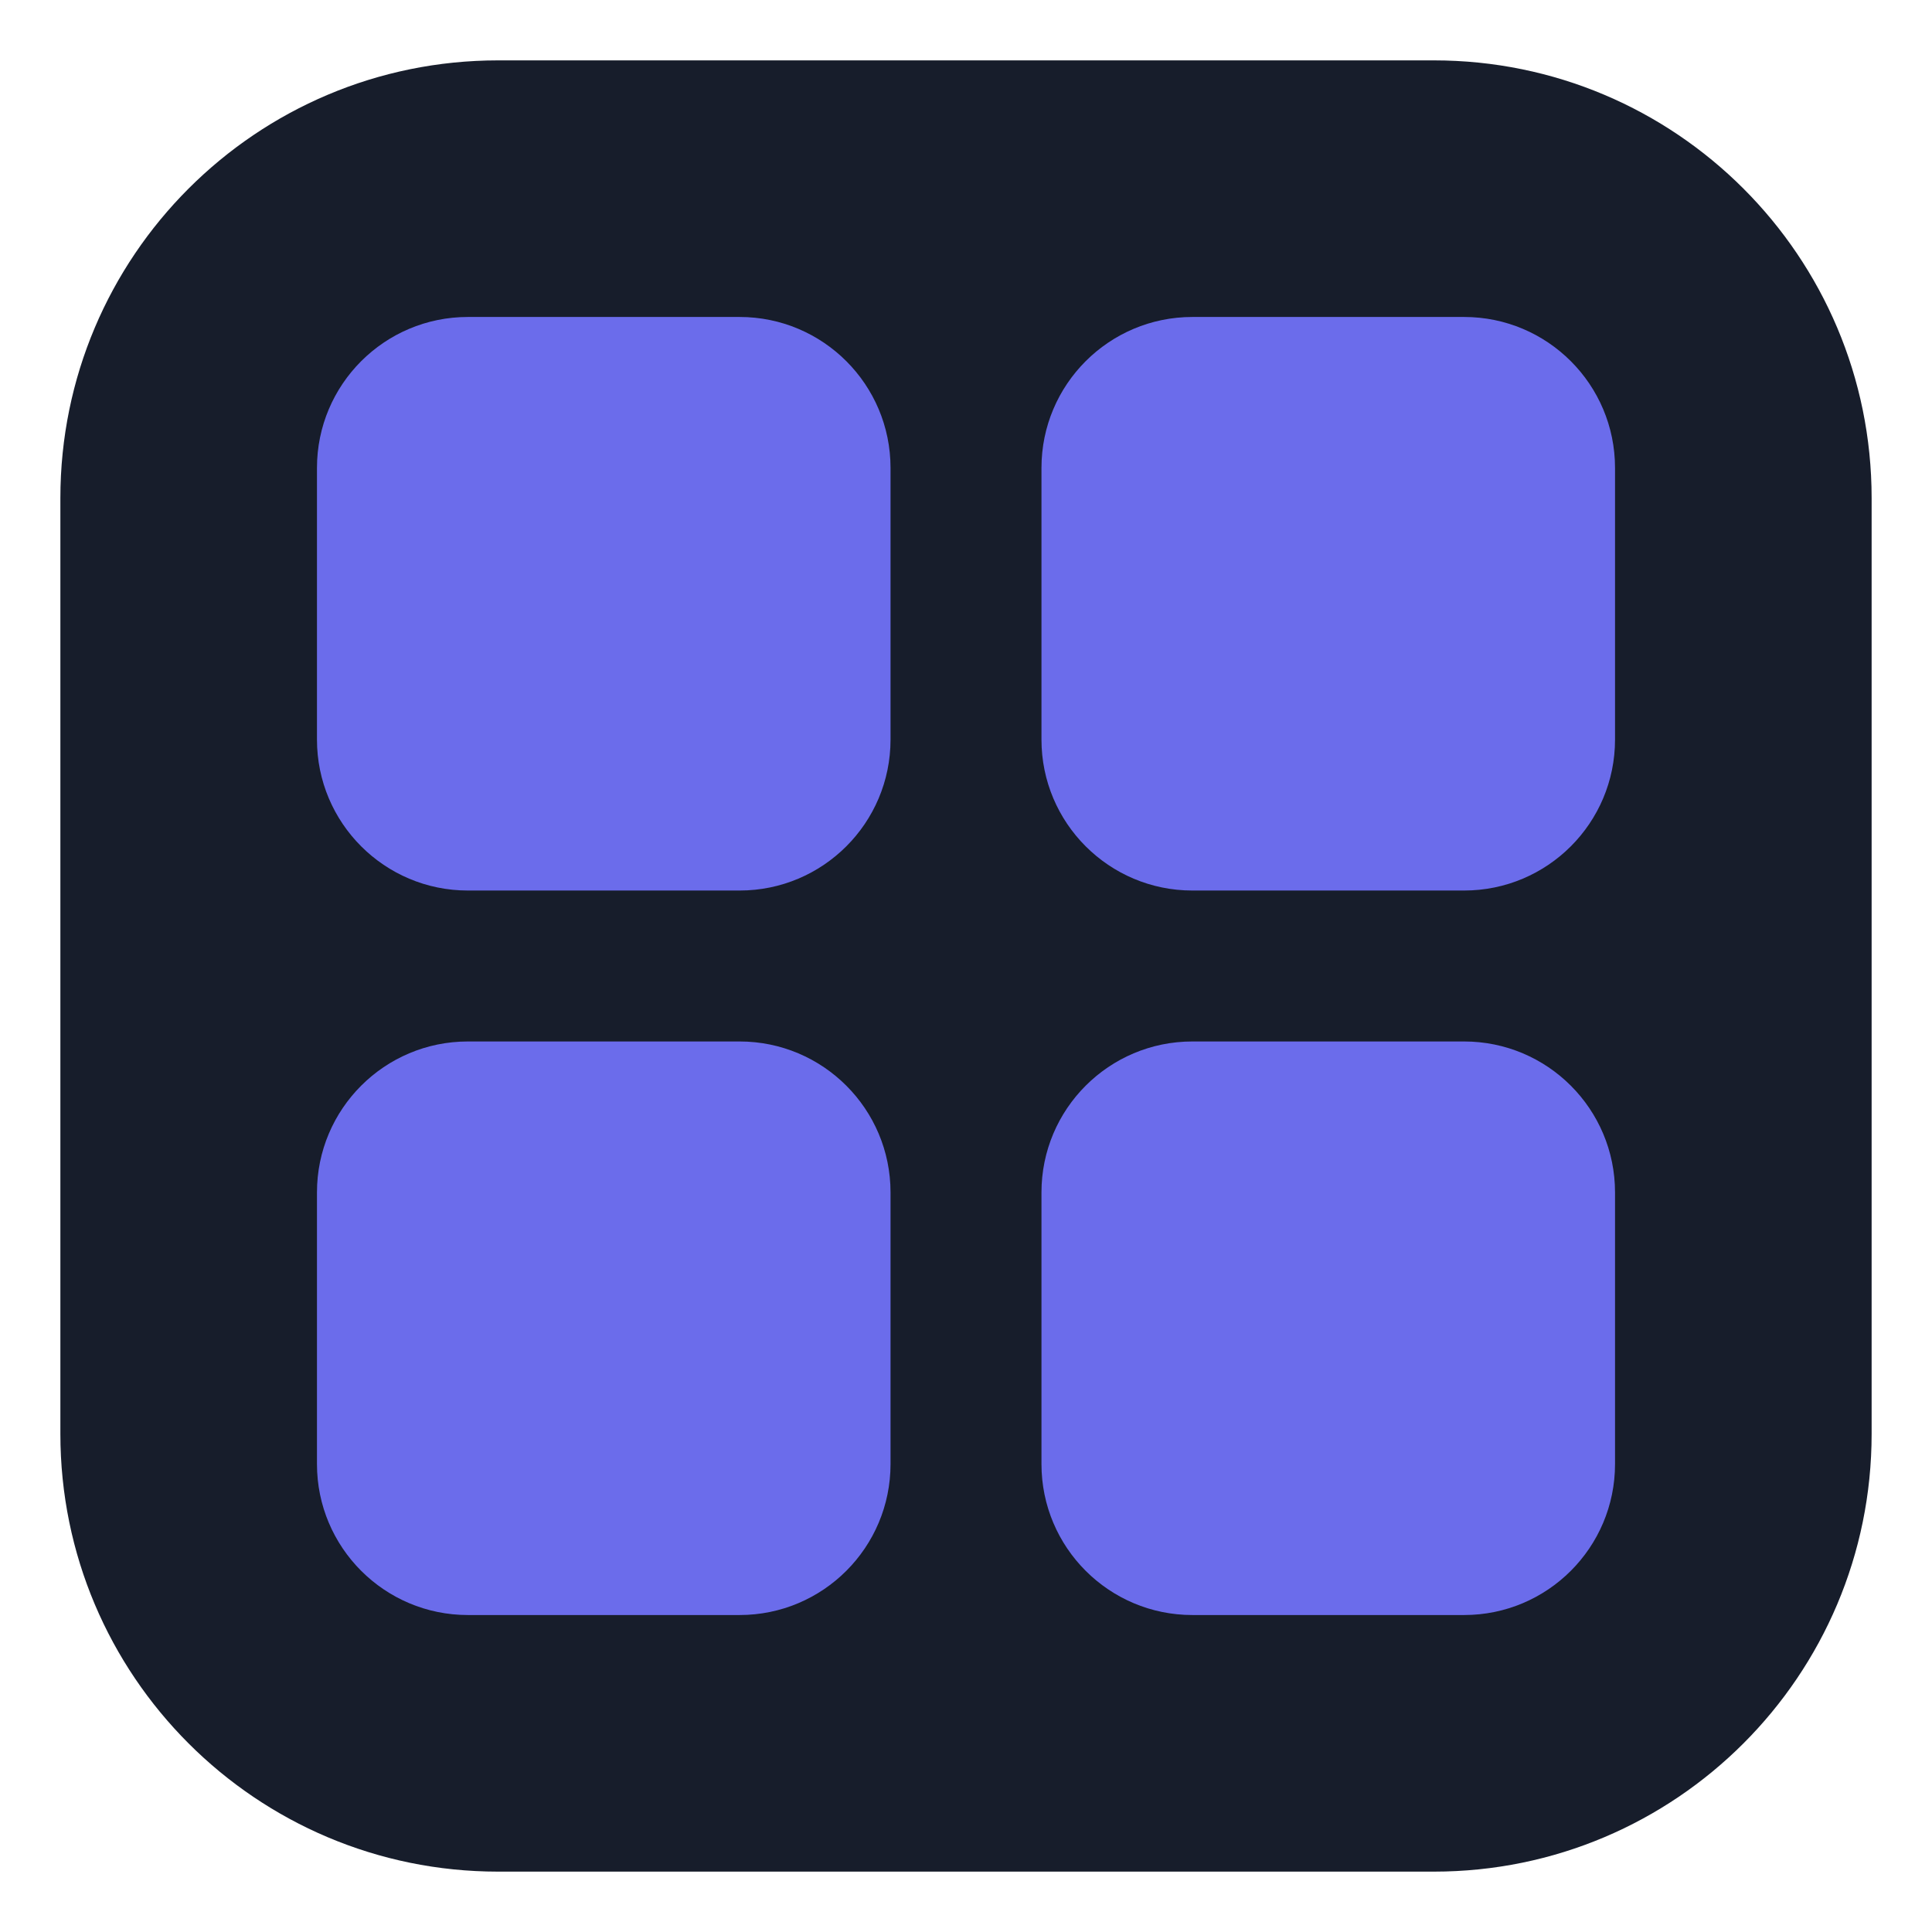
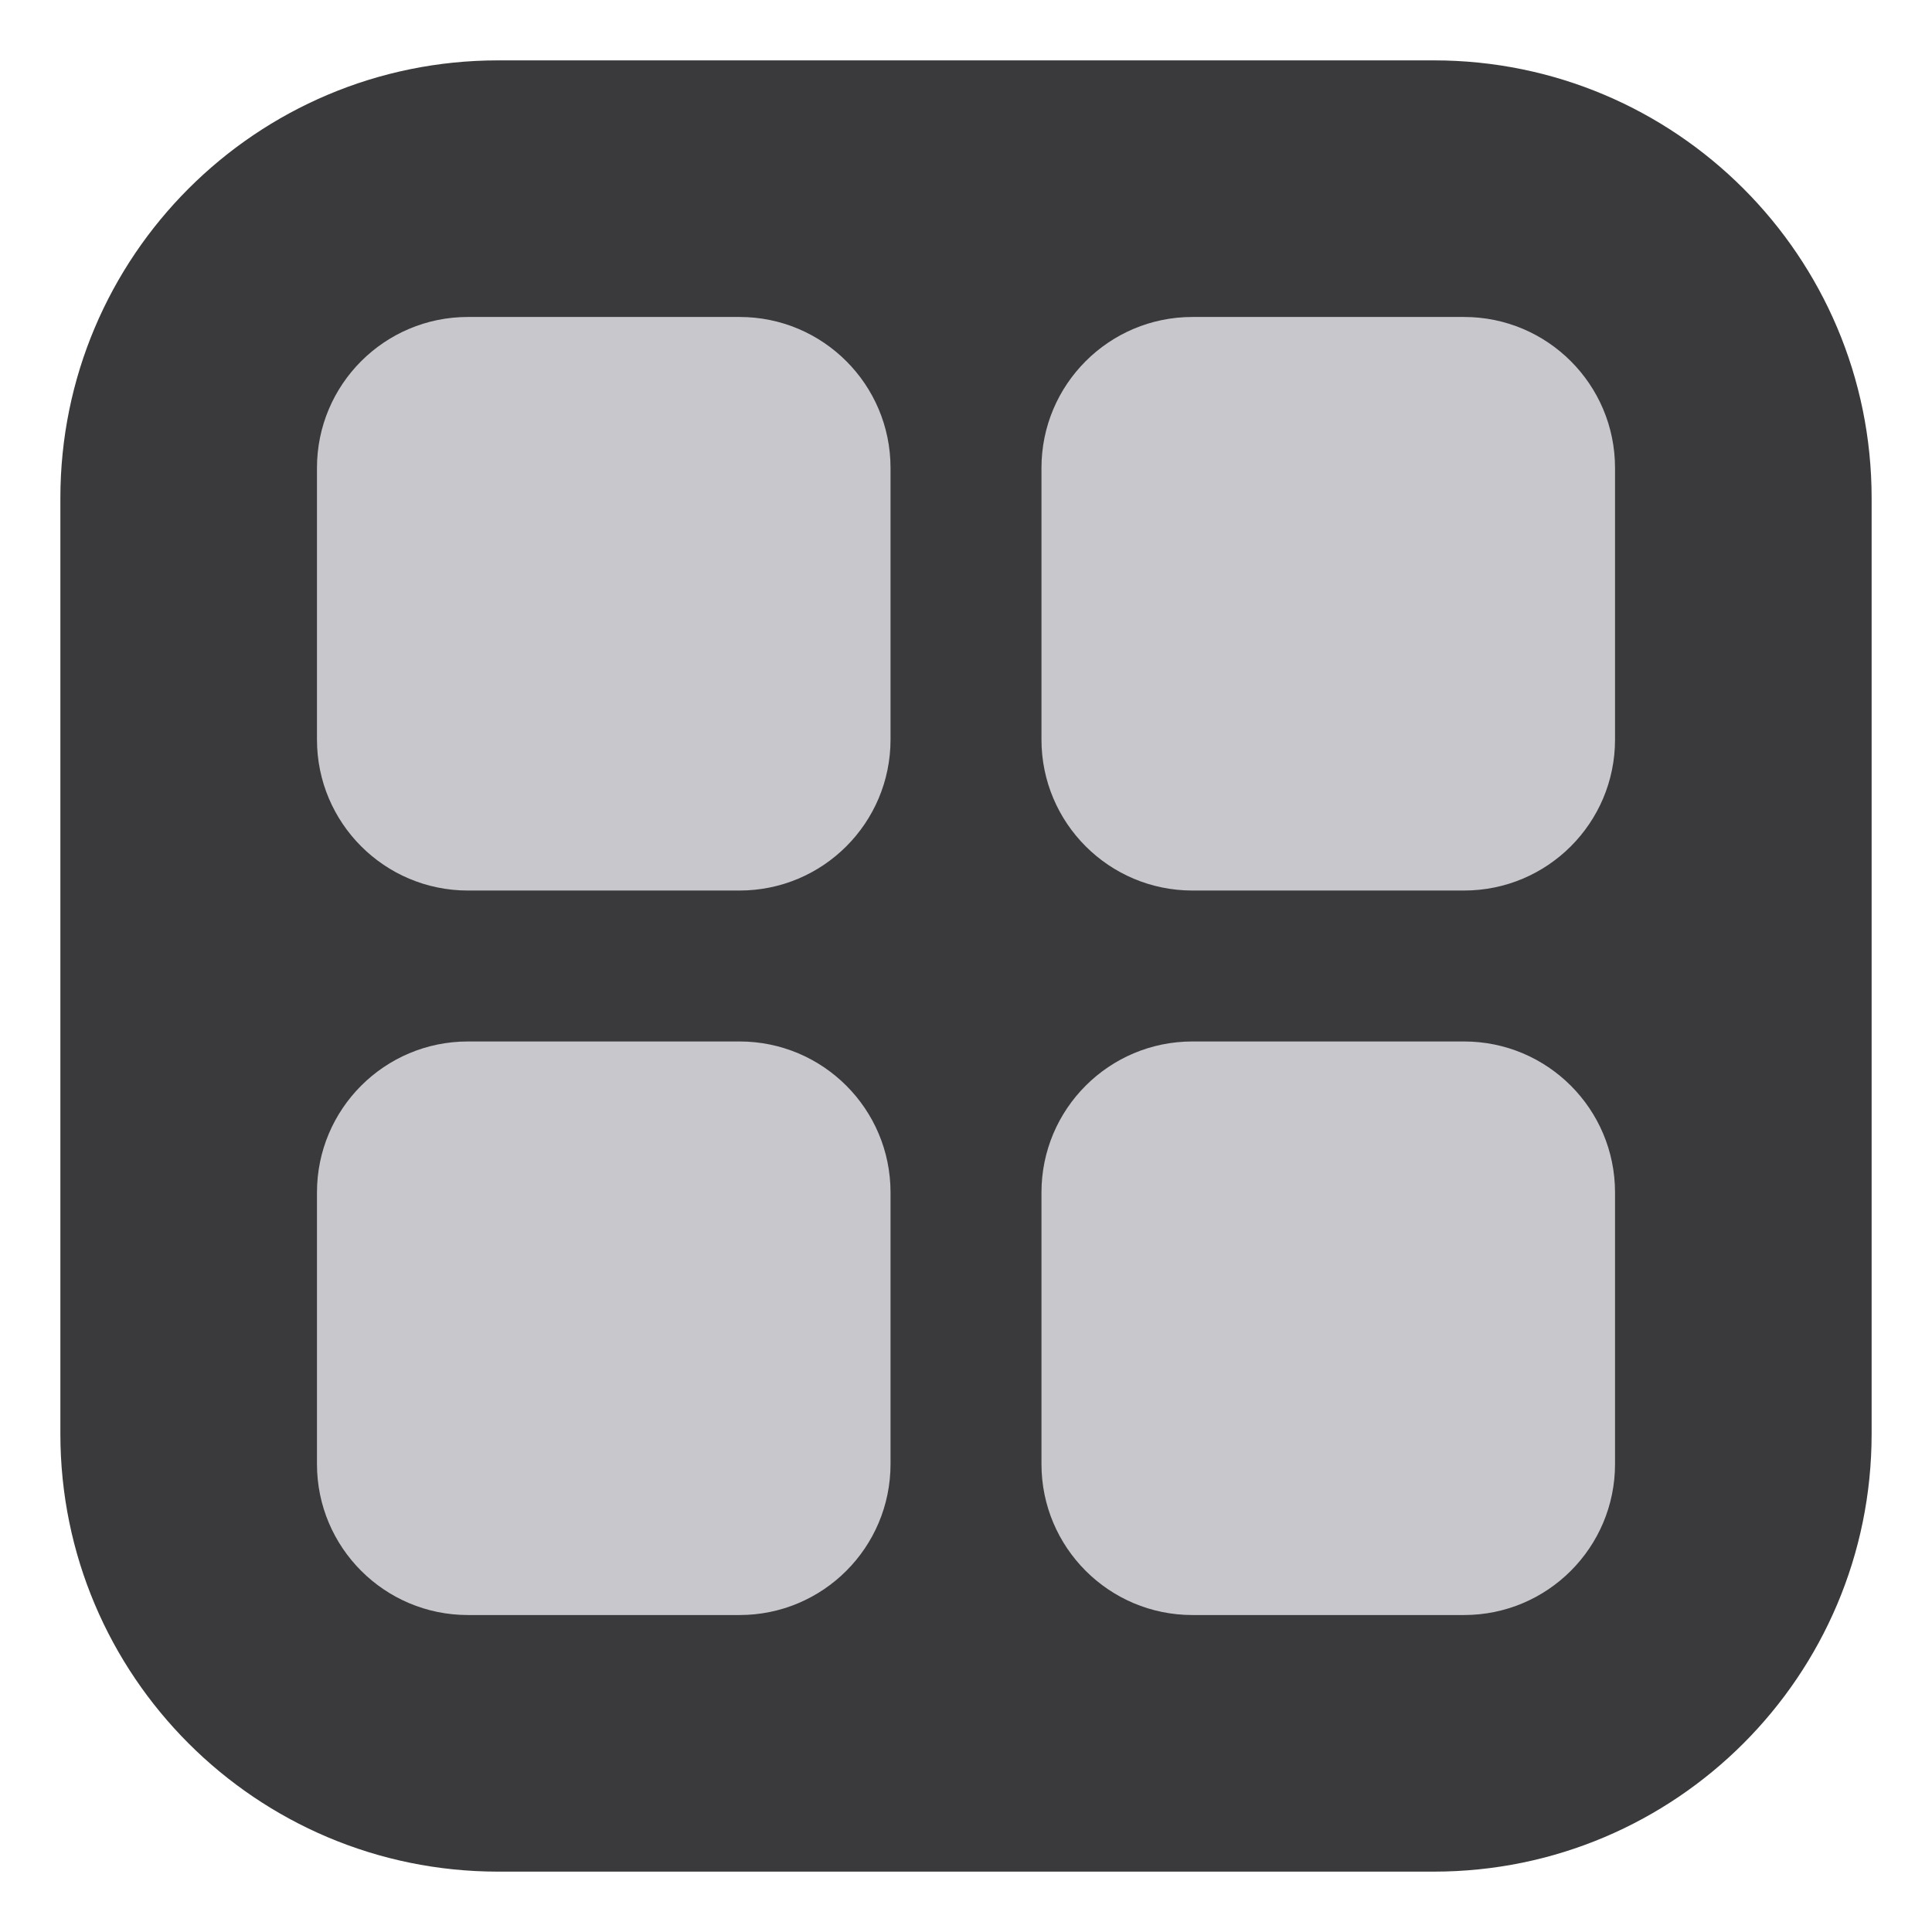
<svg xmlns="http://www.w3.org/2000/svg" viewBox="0 0 256 256" role="img" aria-labelledby="t">
-   <rect x="8" y="8" width="240" height="240" rx="58" fill="#171d2b" />
-   <g fill="#6b6ceb">
+   <rect x="8" y="8" width="240" height="240" rx="58" fill="#3a3a3c" />
+   <g fill="#c7c7cc">
    <rect x="42" y="42" width="76" height="76" rx="20" />
    <rect x="138" y="42" width="76" height="76" rx="20" />
    <rect x="42" y="138" width="76" height="76" rx="20" />
    <rect x="138" y="138" width="76" height="76" rx="20" />
  </g>
</svg>
